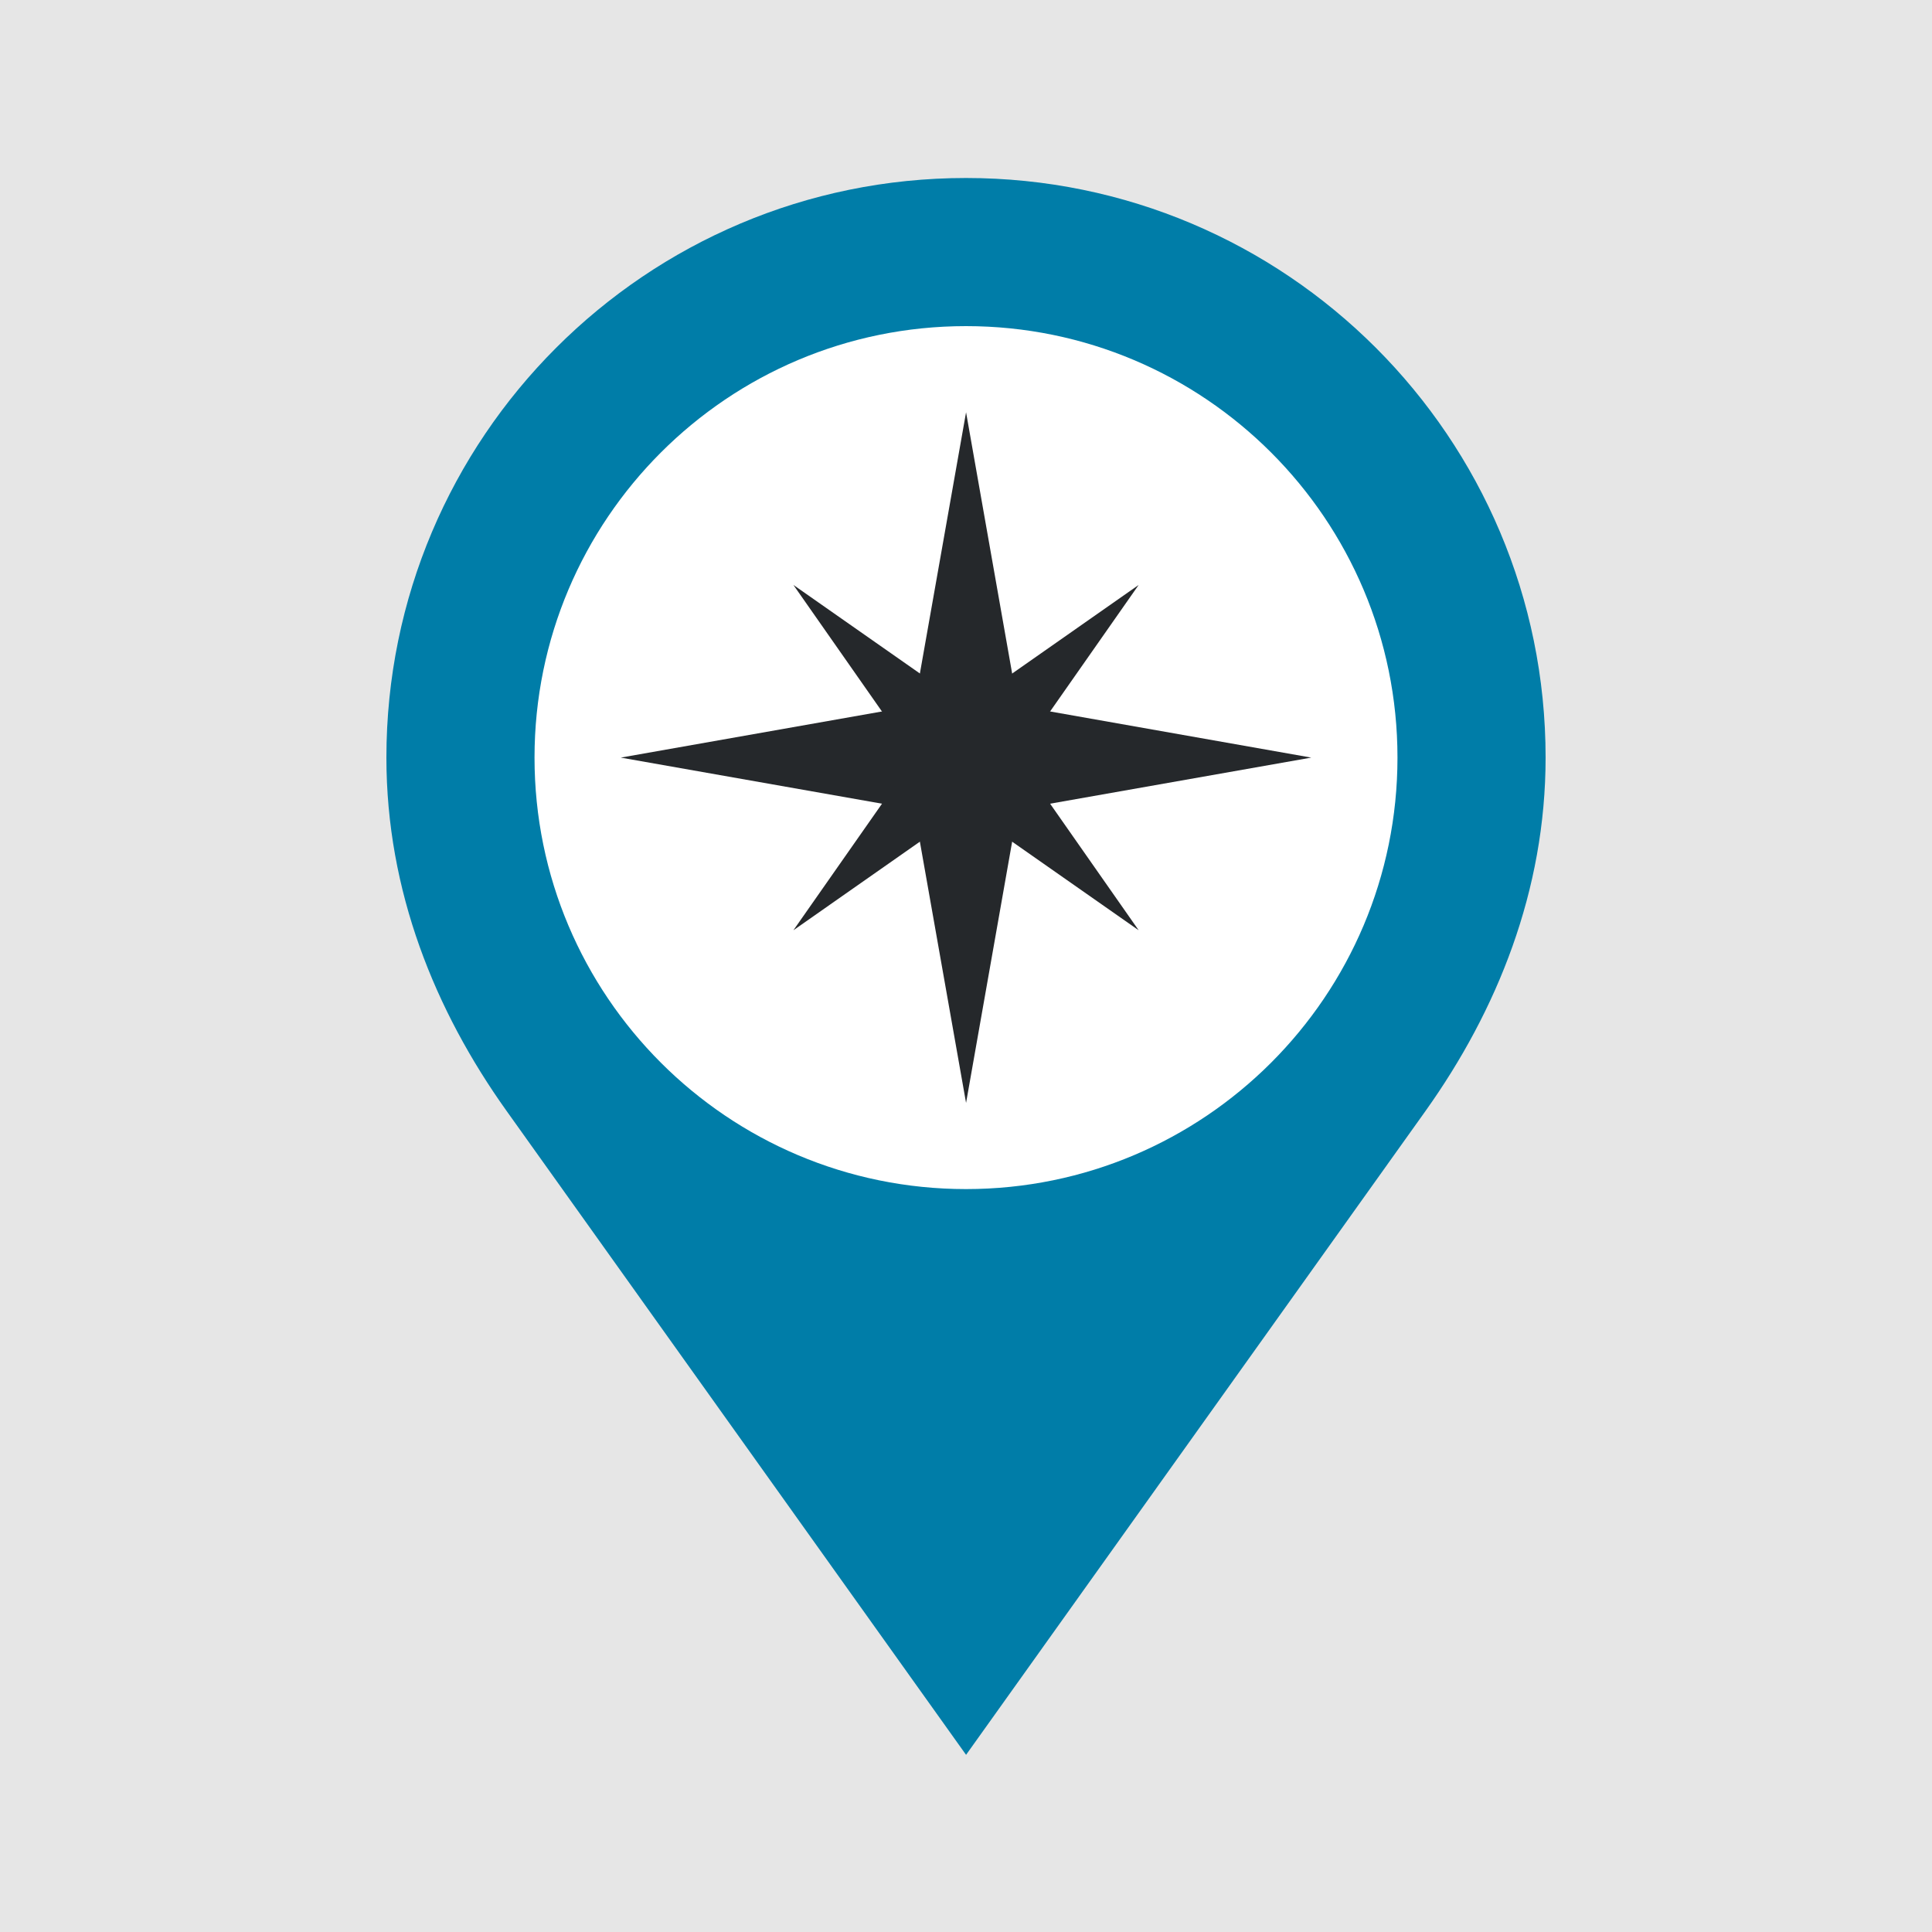
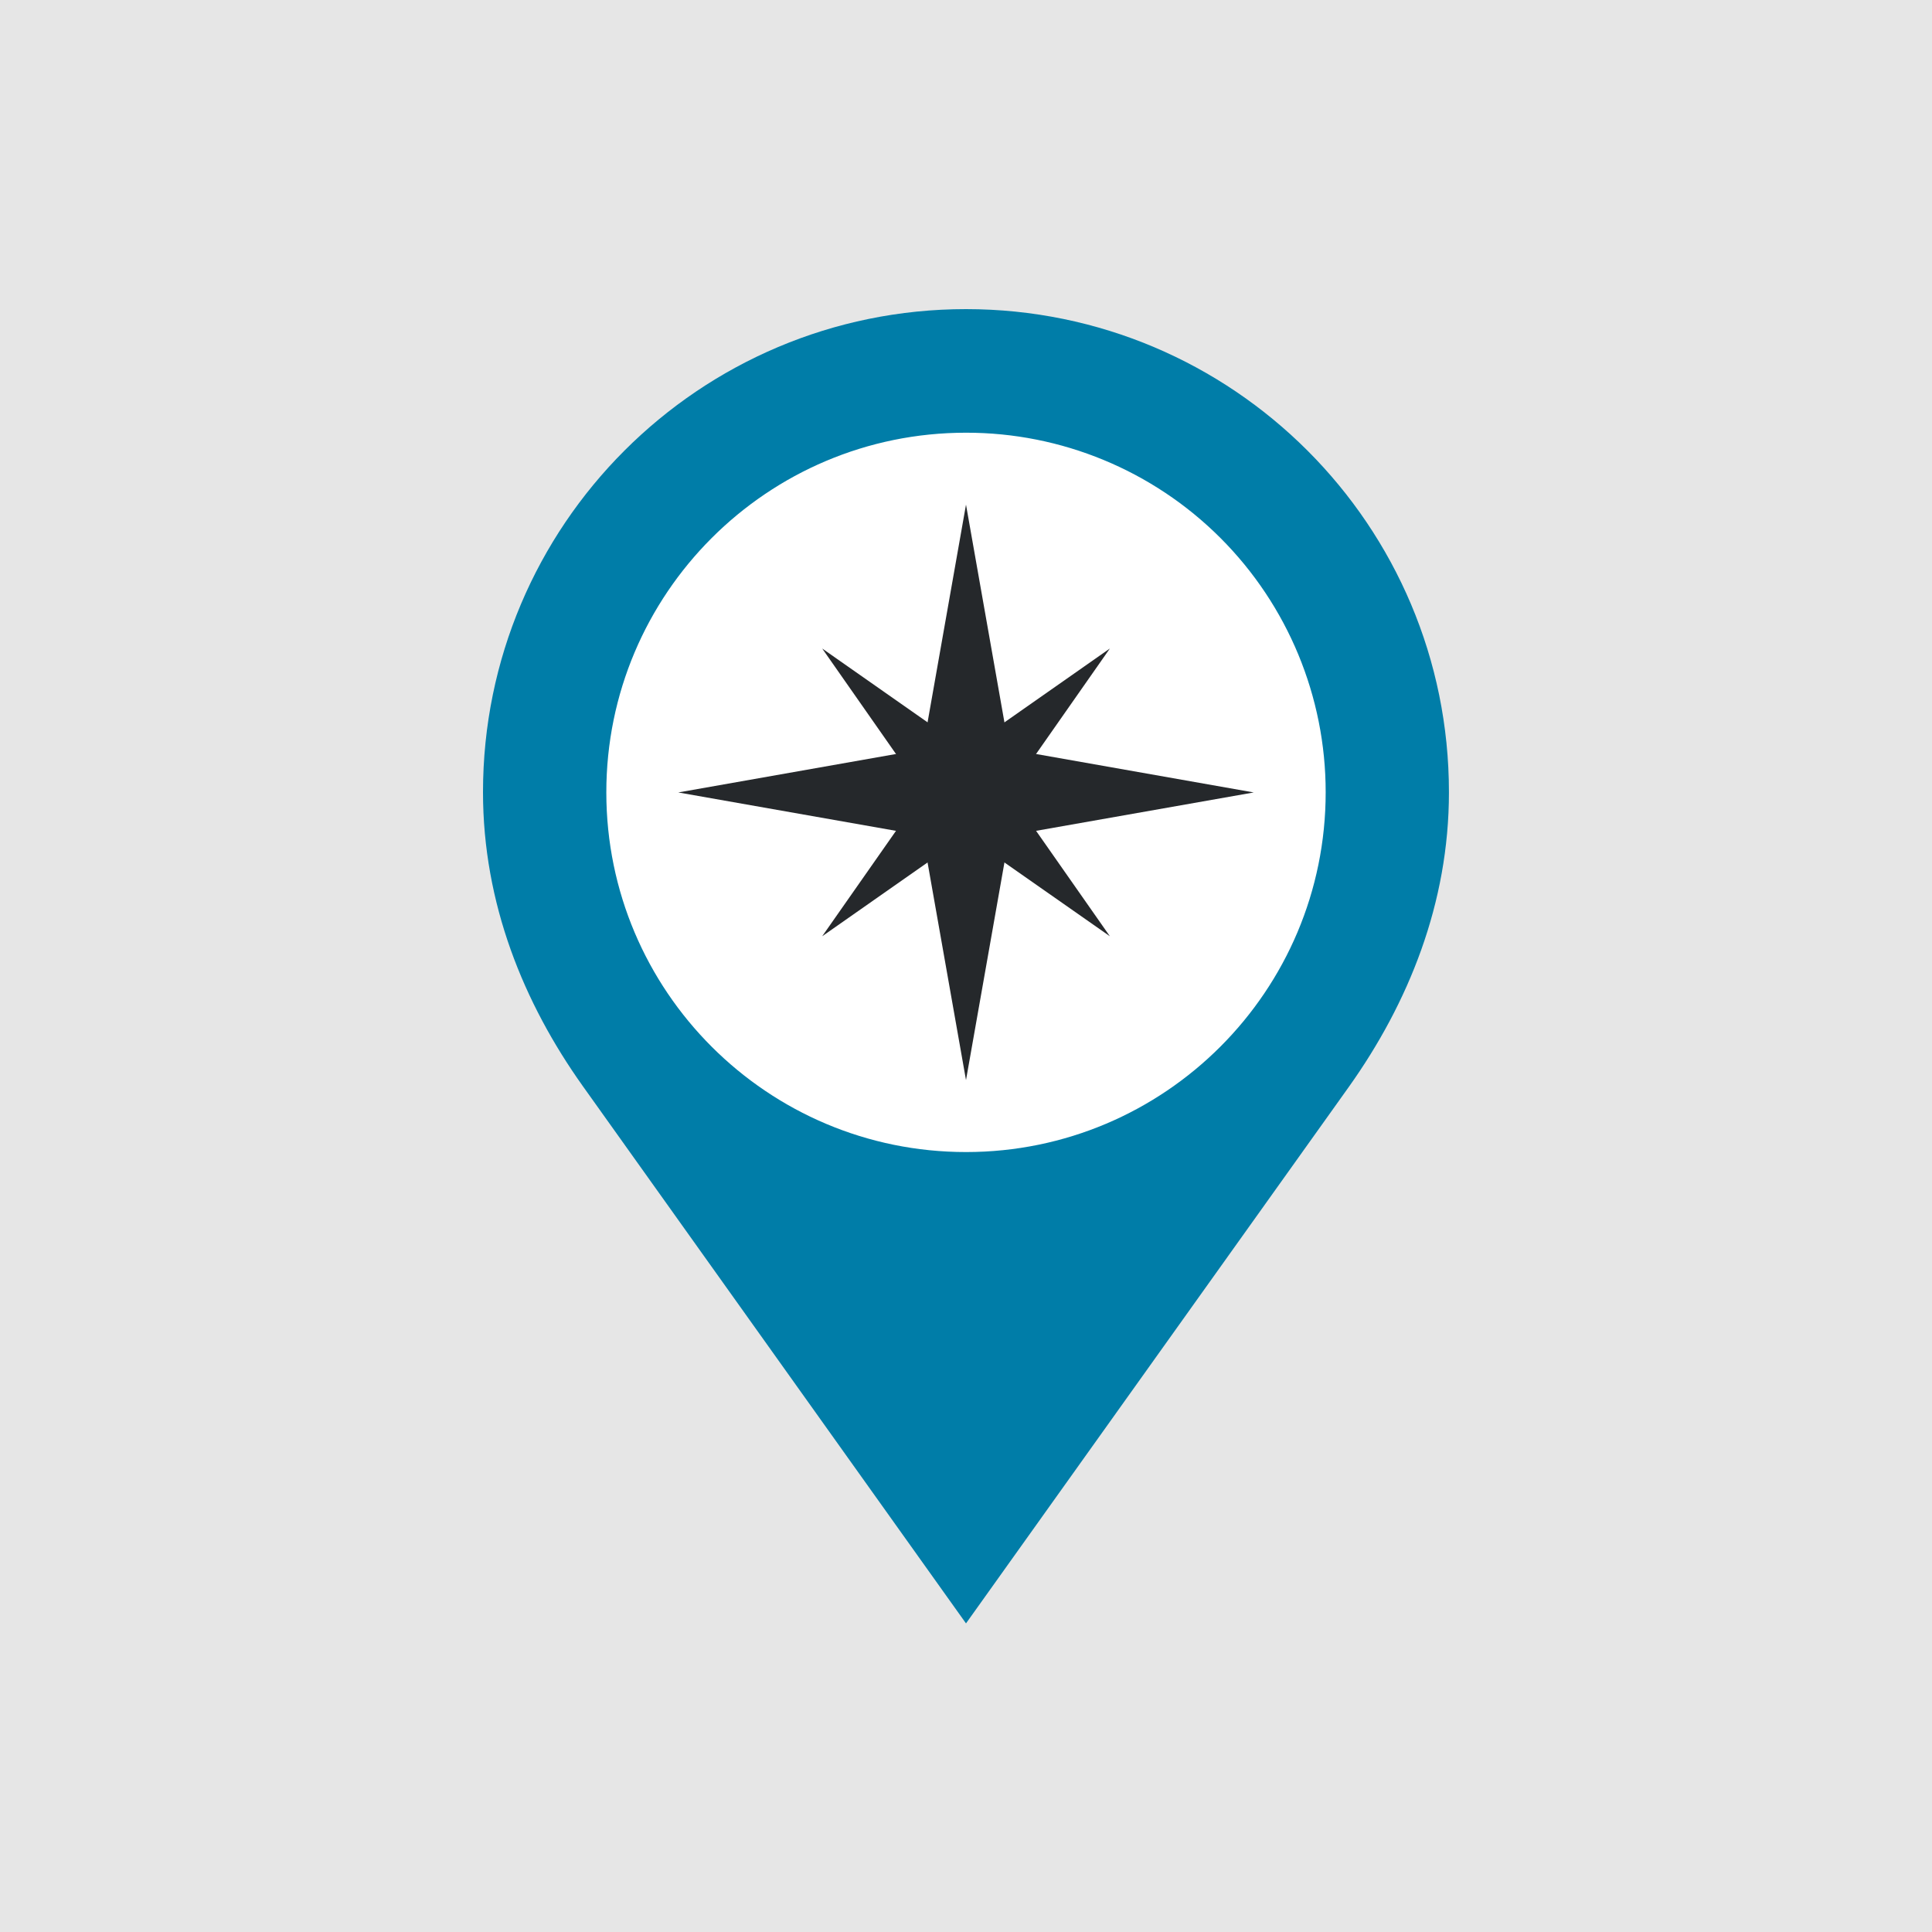
<svg xmlns="http://www.w3.org/2000/svg" viewBox="0 0 300 300">
  <defs>
    <style>.a{fill:#e6e6e6;}.b{fill:#007da8;}.c{fill:#fff;}.d{fill:#25282b;}</style>
  </defs>
  <rect class="a" width="300" height="300" />
-   <path class="b" d="M150,27.64a90,90,0,0,0-90,90c0,20.72,7.54,39.28,18.65,54.85l71.36,100,71.36-100C232.47,156.91,240,138.3,240,117.64A90,90,0,0,0,150,27.64Z" />
-   <path class="c" d="M217,117.64a67,67,0,1,1-67-67A67,67,0,0,1,217,117.64Z" />
-   <polygon class="d" points="150.01 64.02 140.53 117.64 150.01 171.26 159.47 117.64 150.01 64.02" />
-   <polygon class="d" points="96.39 117.64 150.01 127.1 203.61 117.64 150.01 108.17 96.39 117.64" />
-   <polygon class="d" points="123.2 90.83 145.27 122.37 176.81 144.45 154.74 112.91 123.2 90.83" />
-   <polygon class="d" points="123.2 144.45 154.74 122.36 176.81 90.83 145.28 112.91 123.2 144.45" />
+   <path class="b" d="M150,48a75,75,0,0,0-75,75c0,17.27,6.29,32.74,15.54,45.71L150,252.08l59.47-83.34c9.24-13,15.52-28.48,15.52-45.7A75,75,0,0,0,150,48Z" />
+   <path class="c" d="M205.85,123A55.85,55.85,0,1,1,150,67.19,55.8,55.8,0,0,1,205.85,123Z" />
+   <polygon class="d" points="150 78.36 142.11 123.05 150 167.72 157.89 123.05 150 78.36" />
+   <polygon class="d" points="105.32 123.05 150 130.93 194.68 123.05 150 115.16 105.32 123.05" />
+   <polygon class="d" points="127.67 100.7 146.06 126.99 172.34 145.38 153.95 119.11 127.67 100.7" />
+   <polygon class="d" points="127.67 145.38 153.95 126.98 172.34 100.7 146.07 119.1 127.67 145.38" />
</svg>
